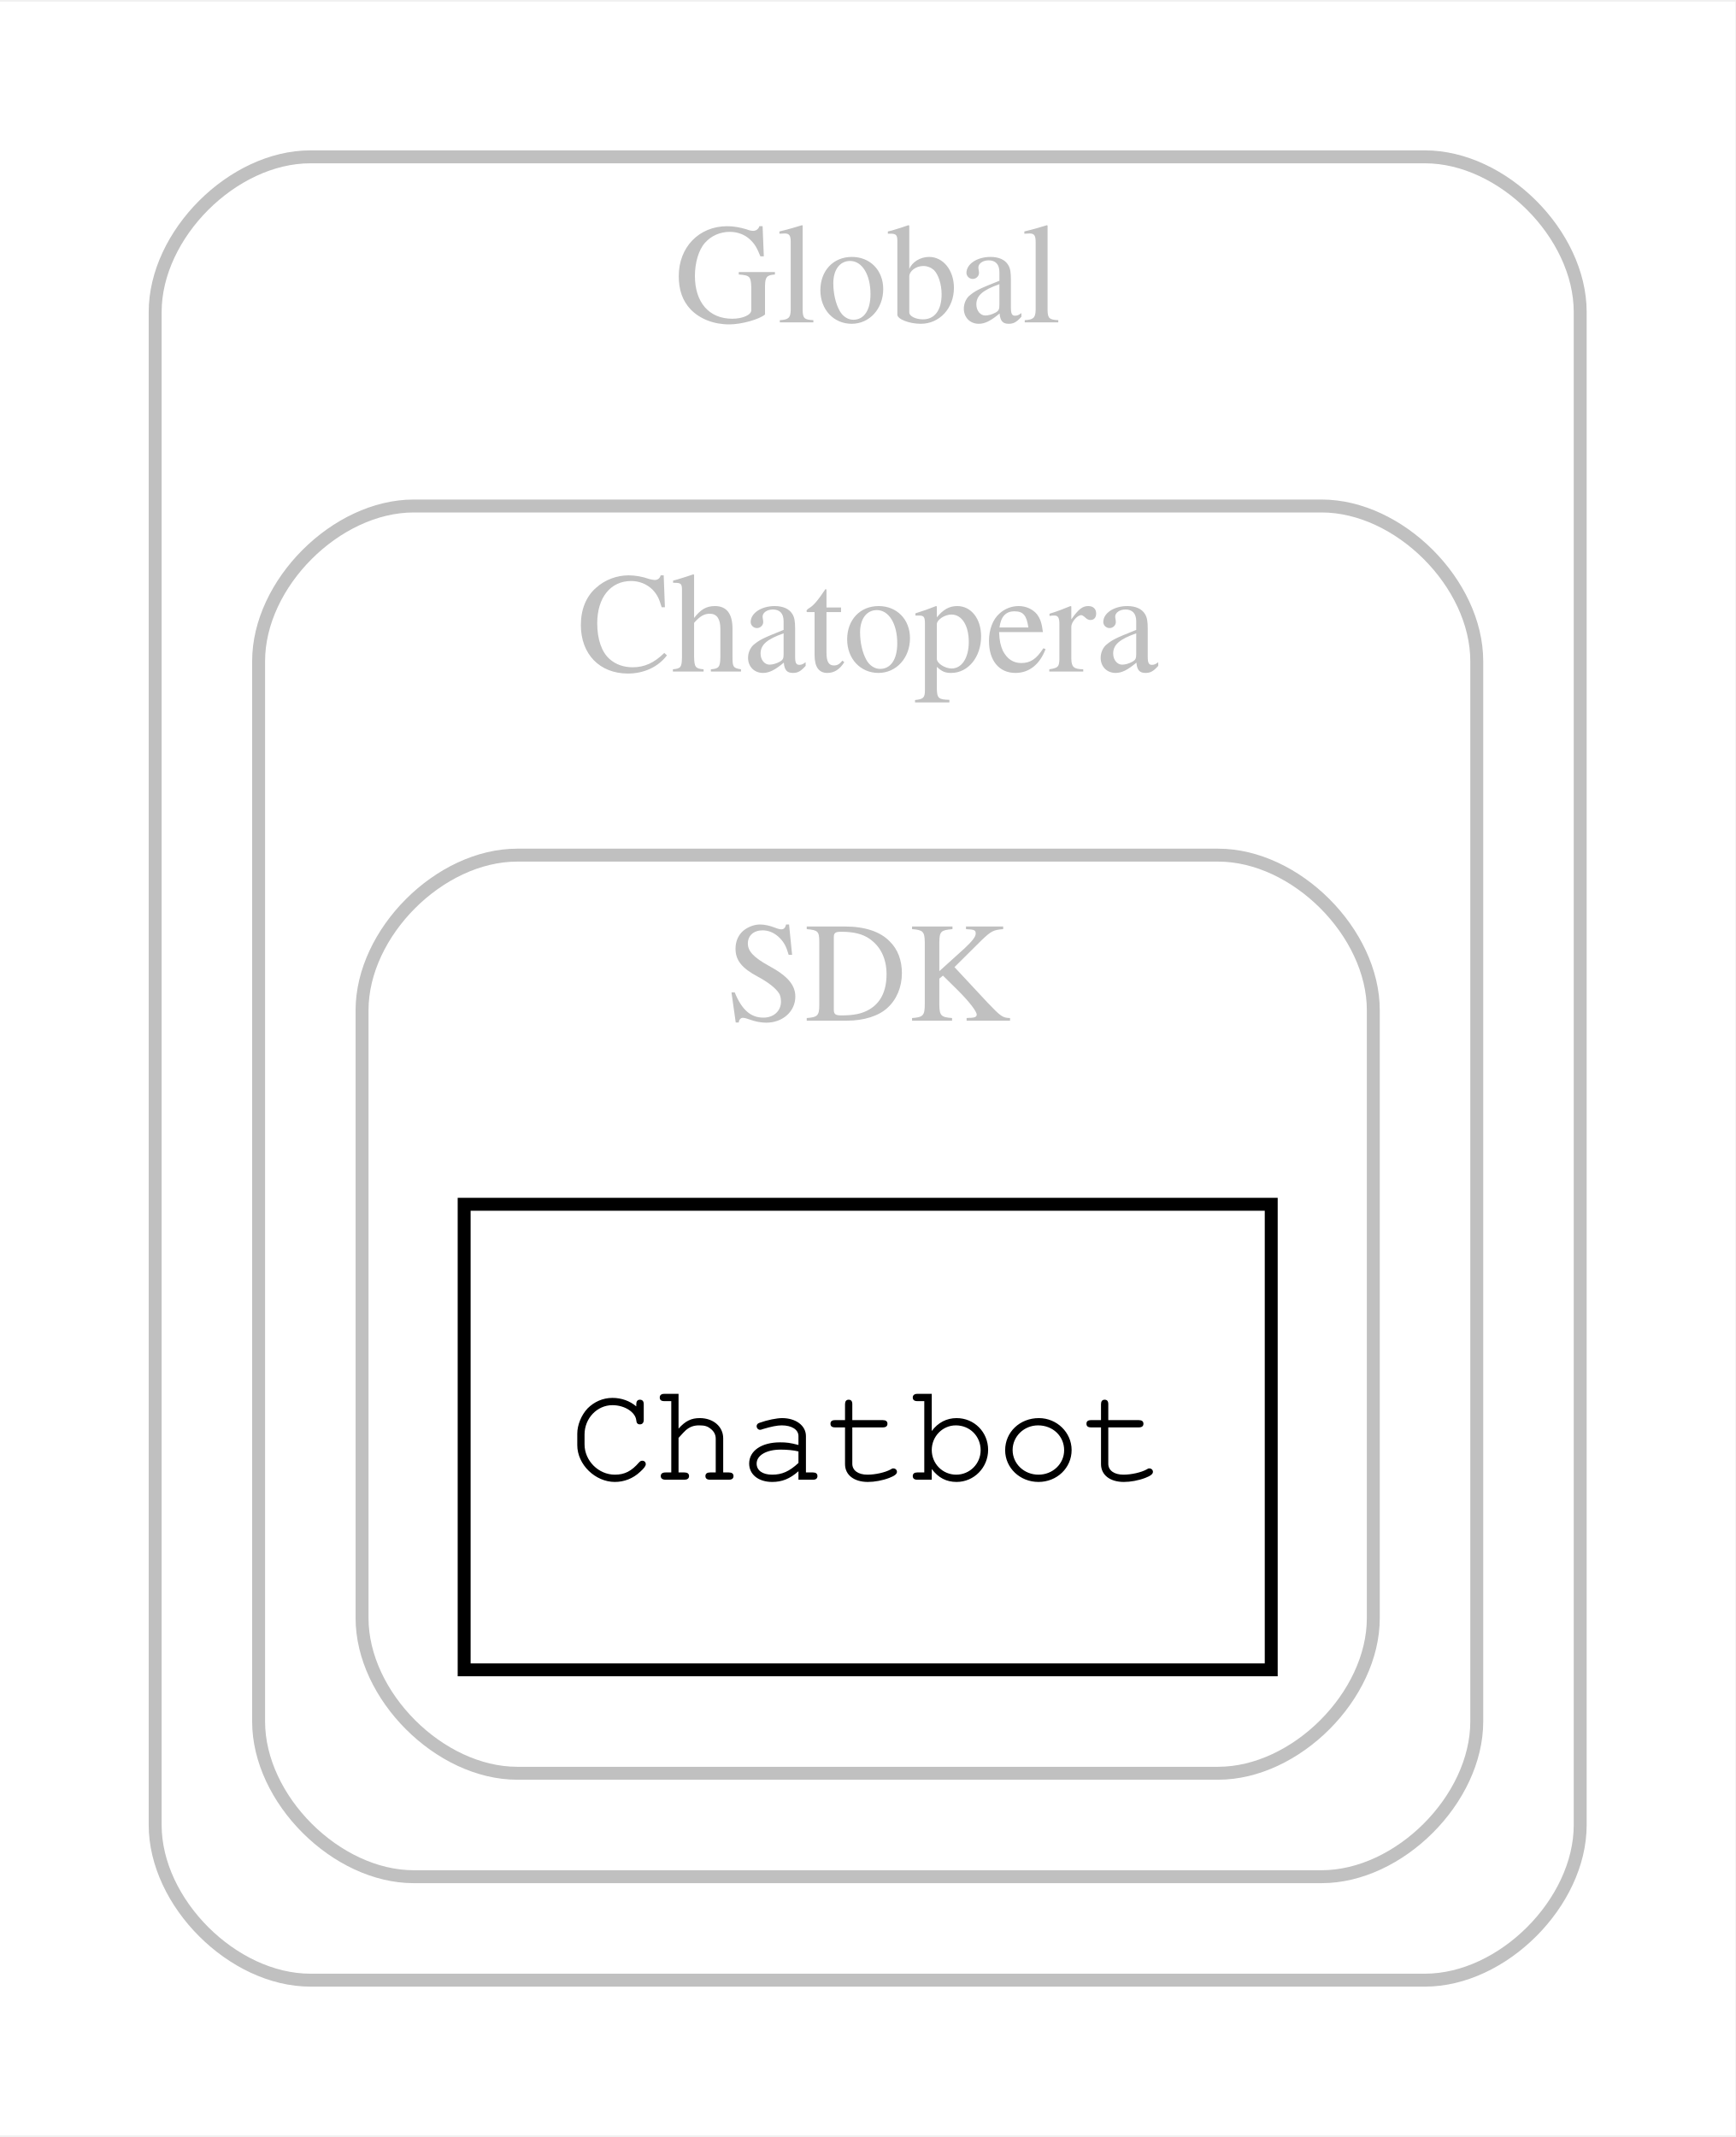
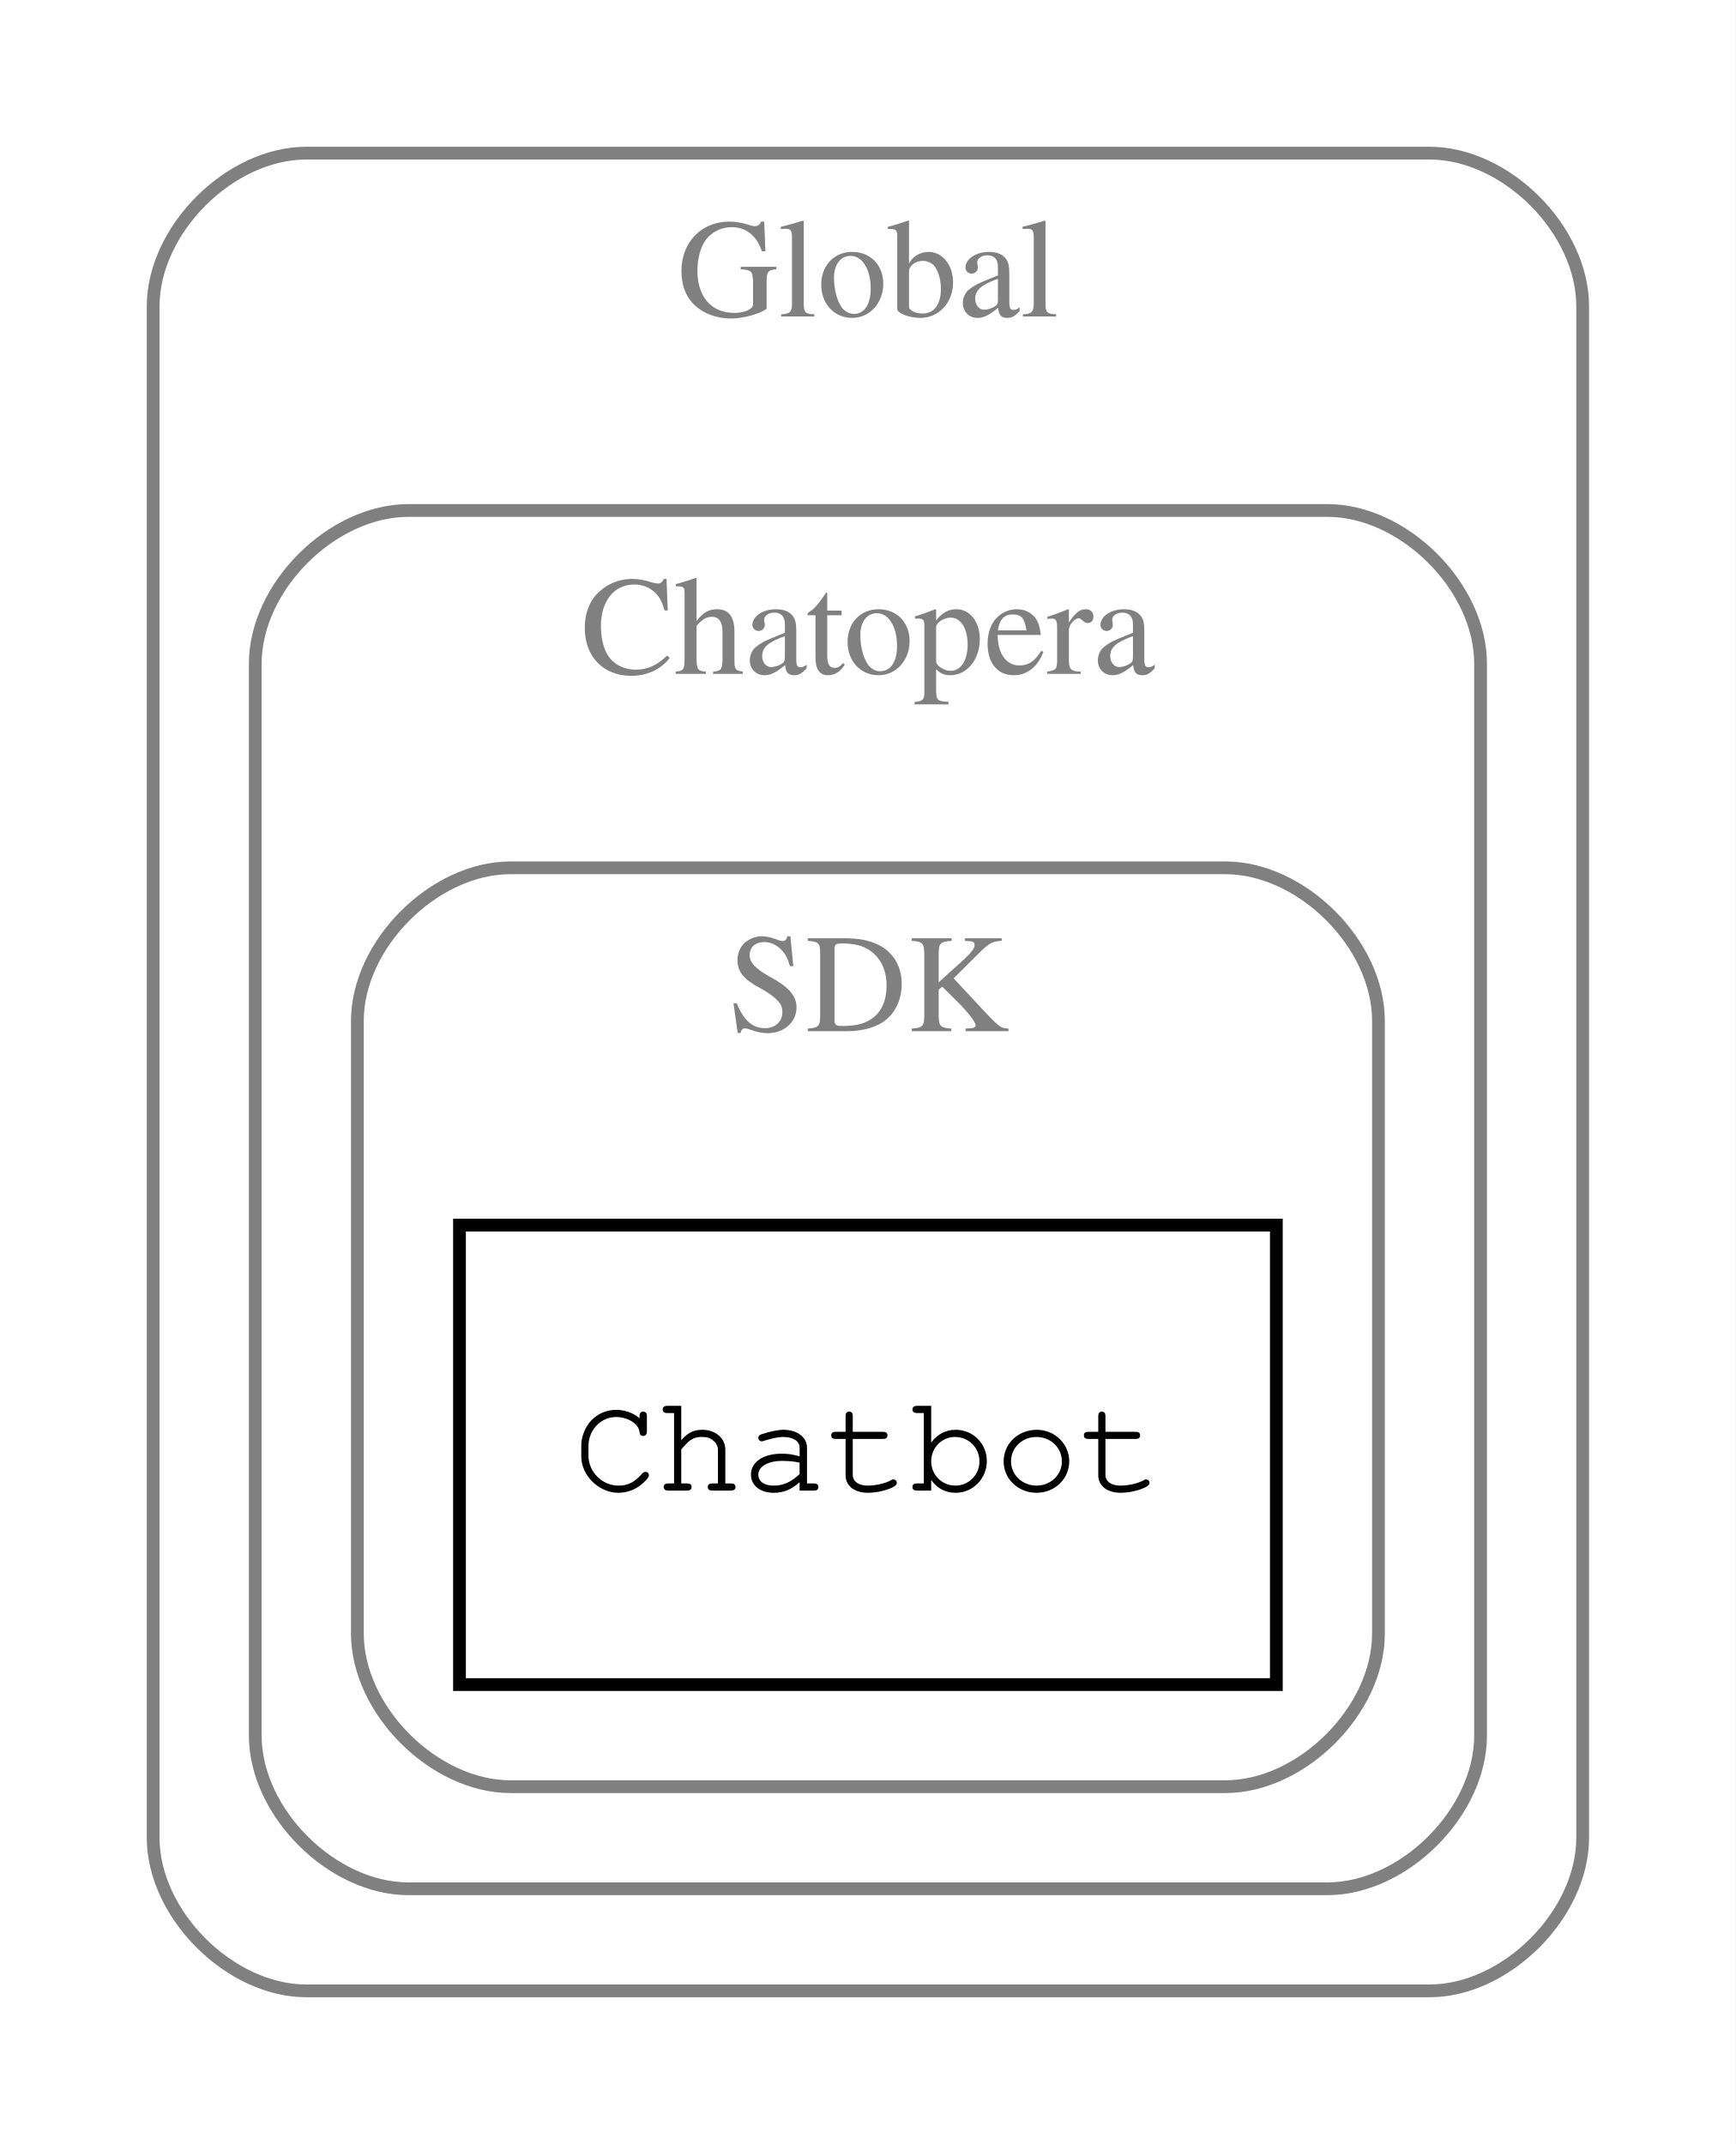
- <svg xmlns="http://www.w3.org/2000/svg" width="134pt" height="165pt" viewBox="0.00 0.00 134.21 165.00">
-   <g id="graph0" class="graph" transform="scale(1 1) rotate(0) translate(4 161)">
-     <polygon fill="#ffffff" stroke="transparent" points="-4,4 -4,-161 130.208,-161 130.208,4 -4,4" />
+ <svg xmlns="http://www.w3.org/2000/svg" width="136pt" height="168pt" viewBox="0.00 0.00 136.00 168.00">
+   <g id="graph0" class="graph" transform="scale(1 1) rotate(0) translate(4 164)">
+     <polygon fill="white" stroke="transparent" points="-4,4 -4,-164 132,-164 132,4 -4,4" />
    <g id="clust1" class="cluster">
-       <path fill="none" stroke="#c0c0c0" d="M20,-8C20,-8 106.207,-8 106.207,-8 112.207,-8 118.207,-14 118.207,-20 118.207,-20 118.207,-137 118.207,-137 118.207,-143 112.207,-149 106.207,-149 106.207,-149 20,-149 20,-149 14,-149 8,-143 8,-137 8,-137 8,-20 8,-20 8,-14 14,-8 20,-8" />
-       <text text-anchor="middle" x="63.104" y="-136.2" font-family="Times,serif" font-size="11.00" fill="#c0c0c0">Global</text>
+       <path fill="none" stroke="gray" d="M20,-8C20,-8 108,-8 108,-8 114,-8 120,-14 120,-20 120,-20 120,-140 120,-140 120,-146 114,-152 108,-152 108,-152 20,-152 20,-152 14,-152 8,-146 8,-140 8,-140 8,-20 8,-20 8,-14 14,-8 20,-8" />
+       <text text-anchor="middle" x="64" y="-139.2" font-family="Times,serif" font-size="11.00" fill="gray">Global</text>
    </g>
    <g id="clust2" class="cluster">
-       <path fill="none" stroke="#c0c0c0" d="M28,-16C28,-16 98.207,-16 98.207,-16 104.207,-16 110.207,-22 110.207,-28 110.207,-28 110.207,-110 110.207,-110 110.207,-116 104.207,-122 98.207,-122 98.207,-122 28,-122 28,-122 22,-122 16,-116 16,-110 16,-110 16,-28 16,-28 16,-22 22,-16 28,-16" />
-       <text text-anchor="middle" x="63.104" y="-109.2" font-family="Times,serif" font-size="11.00" fill="#c0c0c0">Chatopera</text>
+       <path fill="none" stroke="gray" d="M28,-16C28,-16 100,-16 100,-16 106,-16 112,-22 112,-28 112,-28 112,-112 112,-112 112,-118 106,-124 100,-124 100,-124 28,-124 28,-124 22,-124 16,-118 16,-112 16,-112 16,-28 16,-28 16,-22 22,-16 28,-16" />
+       <text text-anchor="middle" x="64" y="-111.2" font-family="Times,serif" font-size="11.00" fill="gray">Chatopera</text>
    </g>
    <g id="clust3" class="cluster">
-       <path fill="none" stroke="#c0c0c0" d="M36,-24C36,-24 90.207,-24 90.207,-24 96.207,-24 102.207,-30 102.207,-36 102.207,-36 102.207,-83 102.207,-83 102.207,-89 96.207,-95 90.207,-95 90.207,-95 36,-95 36,-95 30,-95 24,-89 24,-83 24,-83 24,-36 24,-36 24,-30 30,-24 36,-24" />
-       <text text-anchor="middle" x="63.104" y="-82.2" font-family="Times,serif" font-size="11.00" fill="#c0c0c0">SDK</text>
+       <path fill="none" stroke="gray" d="M36,-24C36,-24 92,-24 92,-24 98,-24 104,-30 104,-36 104,-36 104,-84 104,-84 104,-90 98,-96 92,-96 92,-96 36,-96 36,-96 30,-96 24,-90 24,-84 24,-84 24,-36 24,-36 24,-30 30,-24 36,-24" />
+       <text text-anchor="middle" x="64" y="-83.2" font-family="Times,serif" font-size="11.00" fill="gray">SDK</text>
    </g>
    <g id="node1" class="node">
-       <polygon fill="none" stroke="#000000" points="94.312,-68 31.896,-68 31.896,-32 94.312,-32 94.312,-68" />
-       <text text-anchor="middle" x="63.104" y="-46.7" font-family="Courier,monospace" font-size="11.00" fill="#000000">Chatbot</text>
+       <polygon fill="none" stroke="black" points="96,-68 32,-68 32,-32 96,-32 96,-68" />
+       <text text-anchor="middle" x="64" y="-47.2" font-family="Courier,monospace" font-size="11.00">Chatbot</text>
    </g>
  </g>
</svg>
